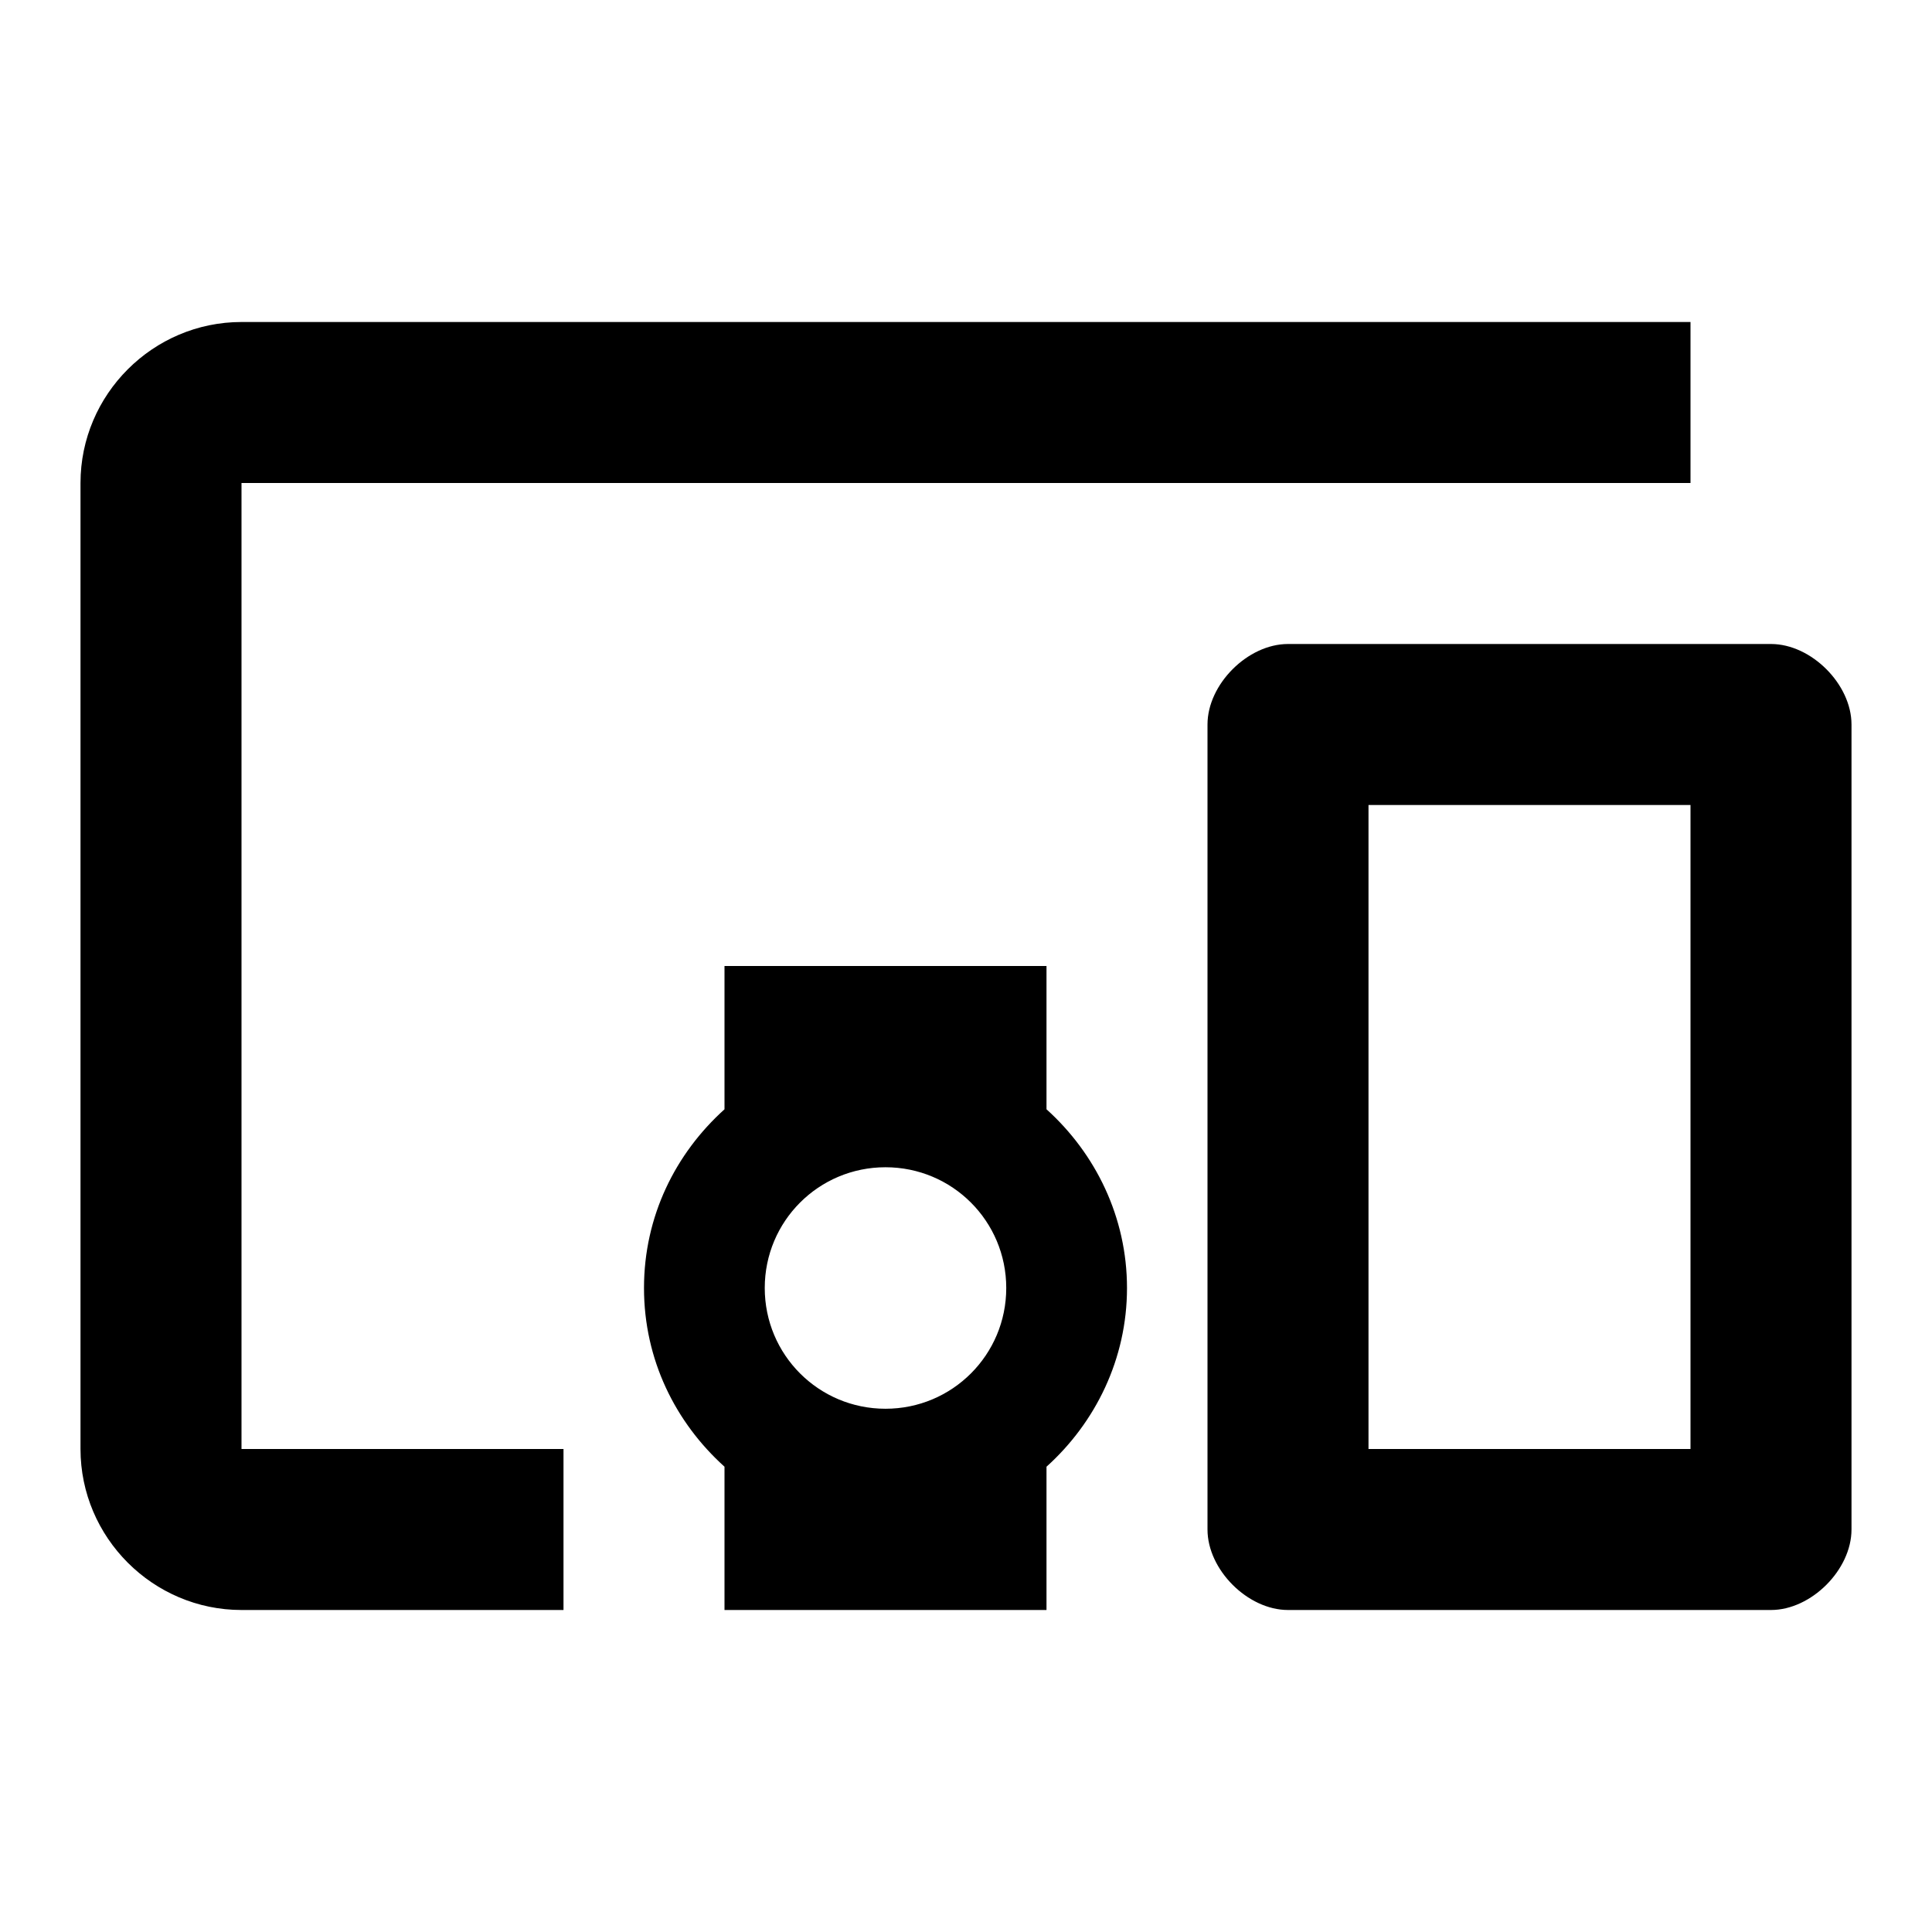
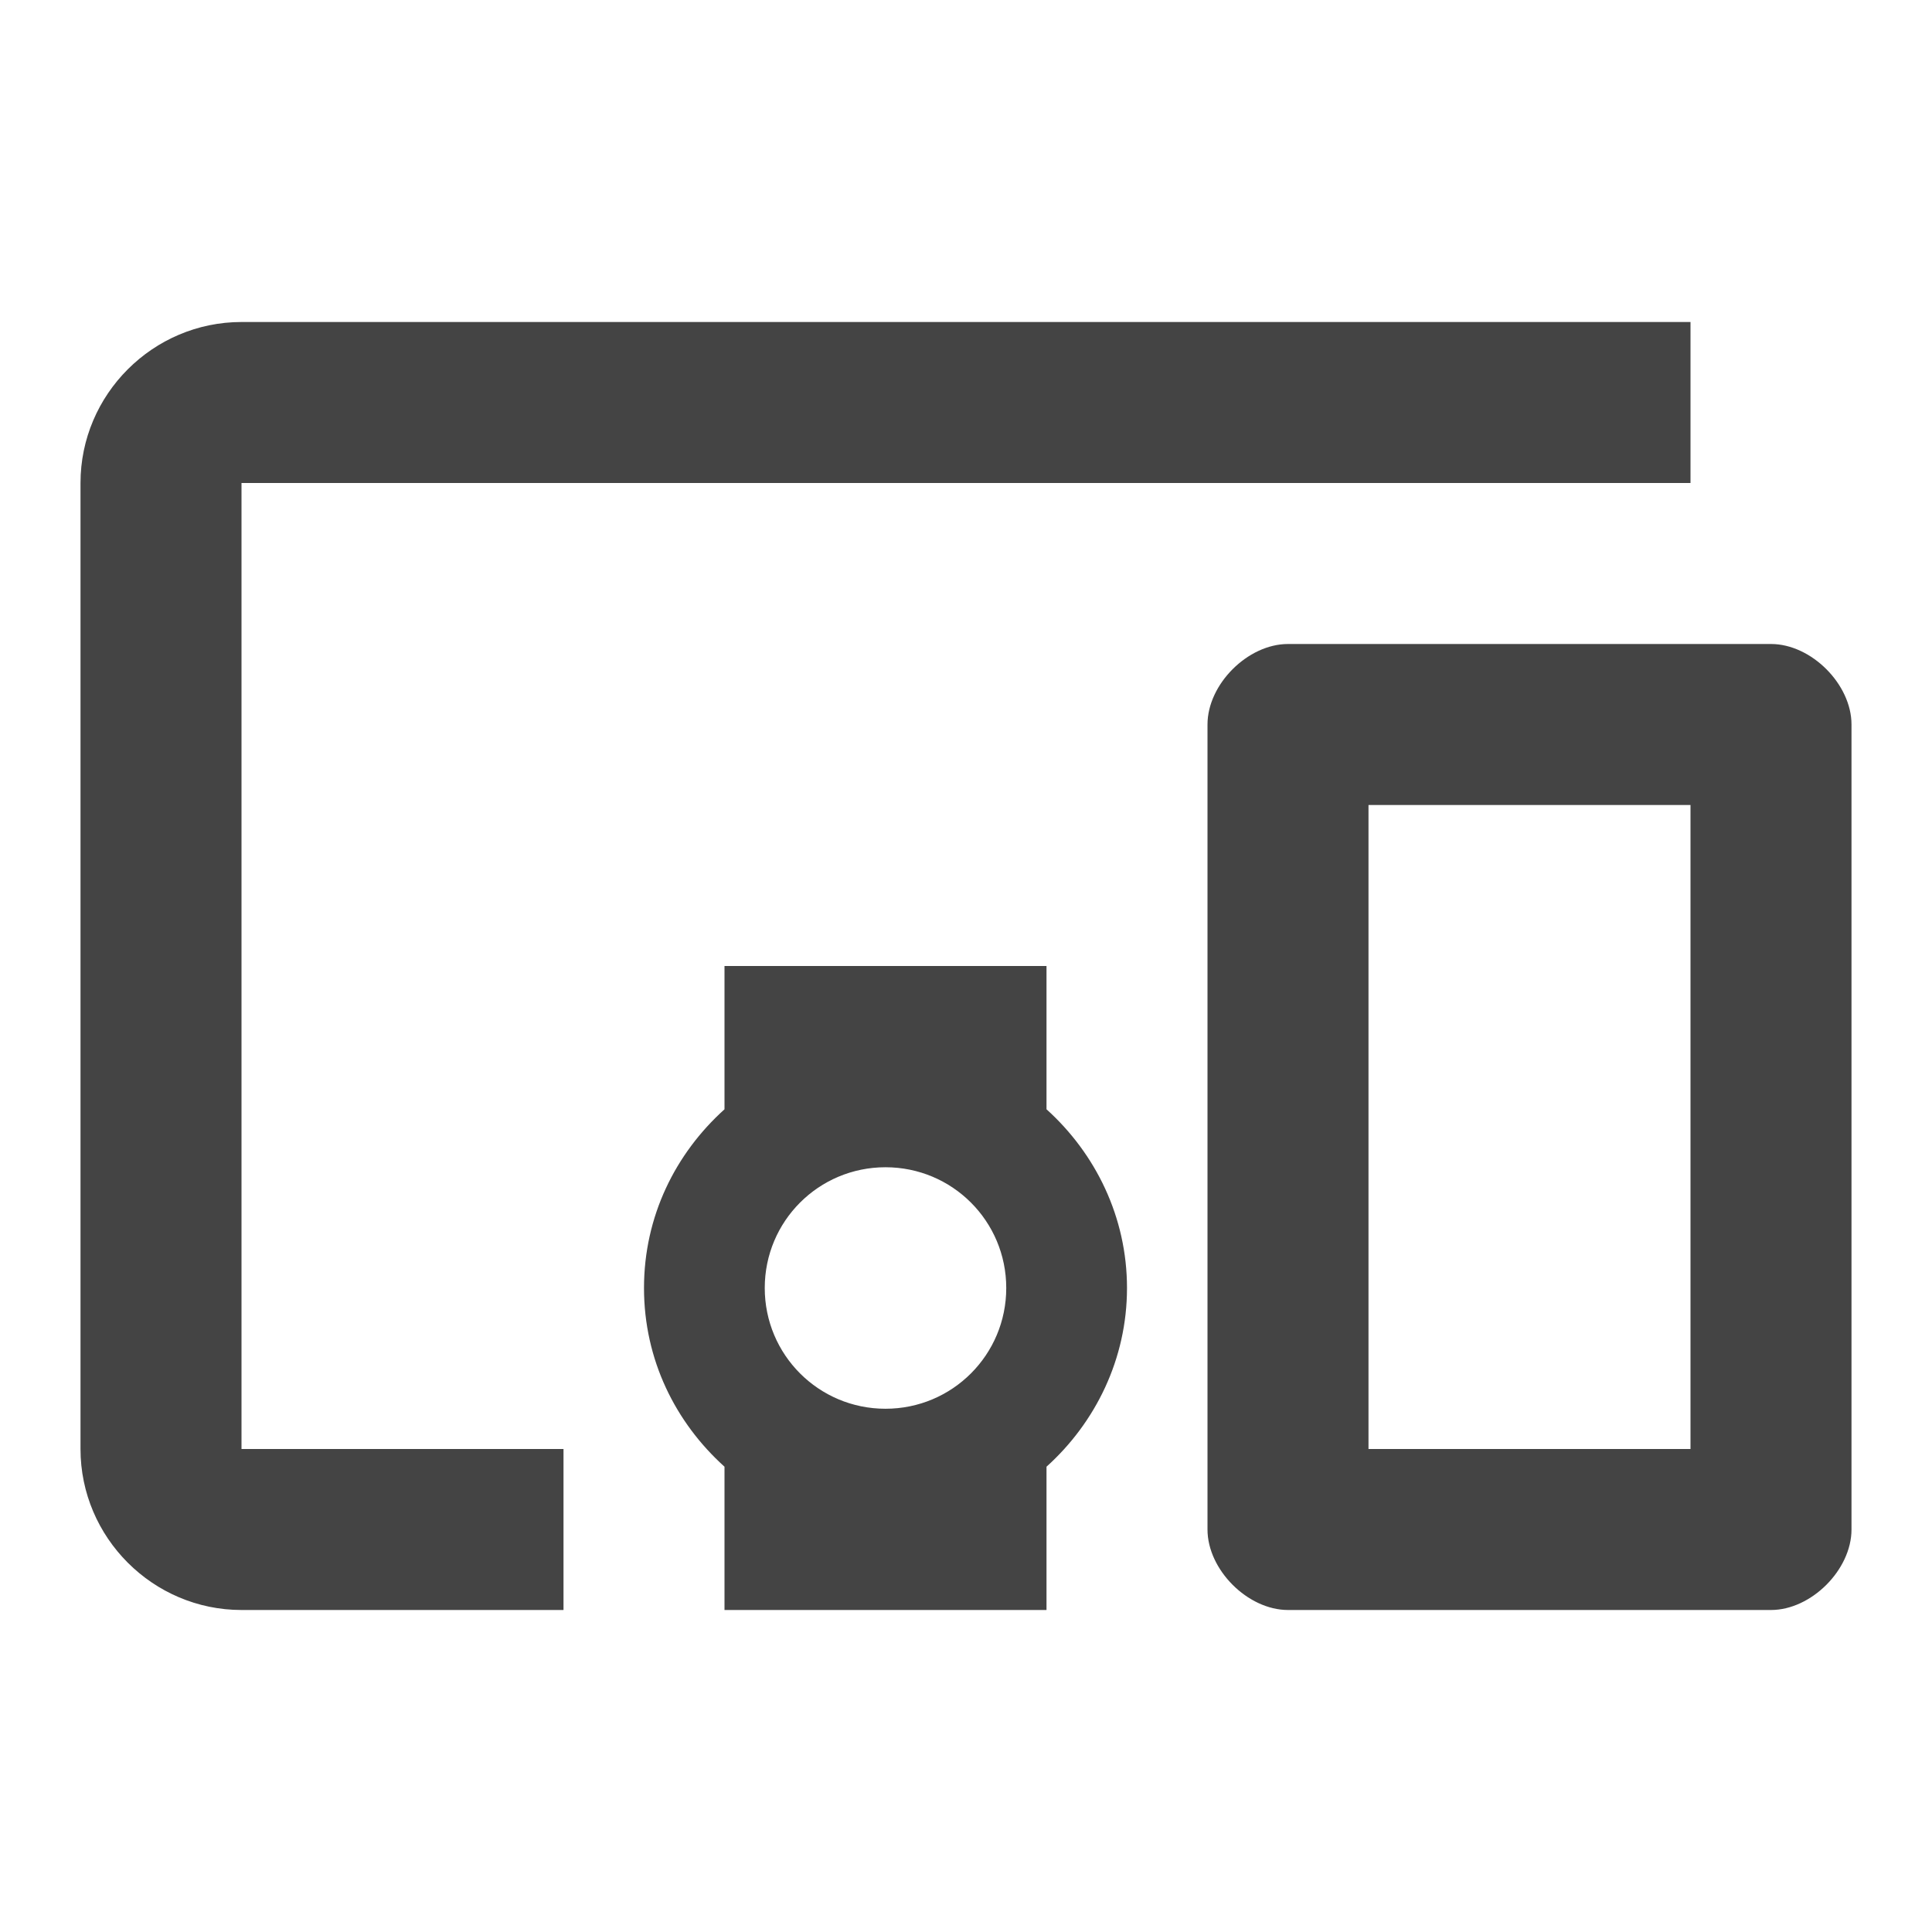
- <svg xmlns="http://www.w3.org/2000/svg" height="24px" viewBox="0 0 24 24" width="24px" fill="#000000">
+ <svg xmlns="http://www.w3.org/2000/svg" height="24px" viewBox="0 0 24 24" width="24px" fill="#444444">
  <path d="M0 0h24v24H0V0z" fill="none" />
  <path d="M3 6h18V4H3c-1.1 0-2 .9-2 2v12c0 1.1.9 2 2 2h4v-2H3V6zm10 6H9v1.78c-.61.55-1 1.33-1 2.22 0 .89.39 1.67 1 2.22V20h4v-1.78c.61-.55 1-1.34 1-2.22s-.39-1.67-1-2.22V12zm-2 5.5c-.83 0-1.5-.67-1.5-1.5s.67-1.5 1.5-1.5 1.5.67 1.5 1.5-.67 1.5-1.5 1.5zM22 8h-6c-.5 0-1 .5-1 1v10c0 .5.5 1 1 1h6c.5 0 1-.5 1-1V9c0-.5-.5-1-1-1zm-1 10h-4v-8h4v8z" />
</svg>
